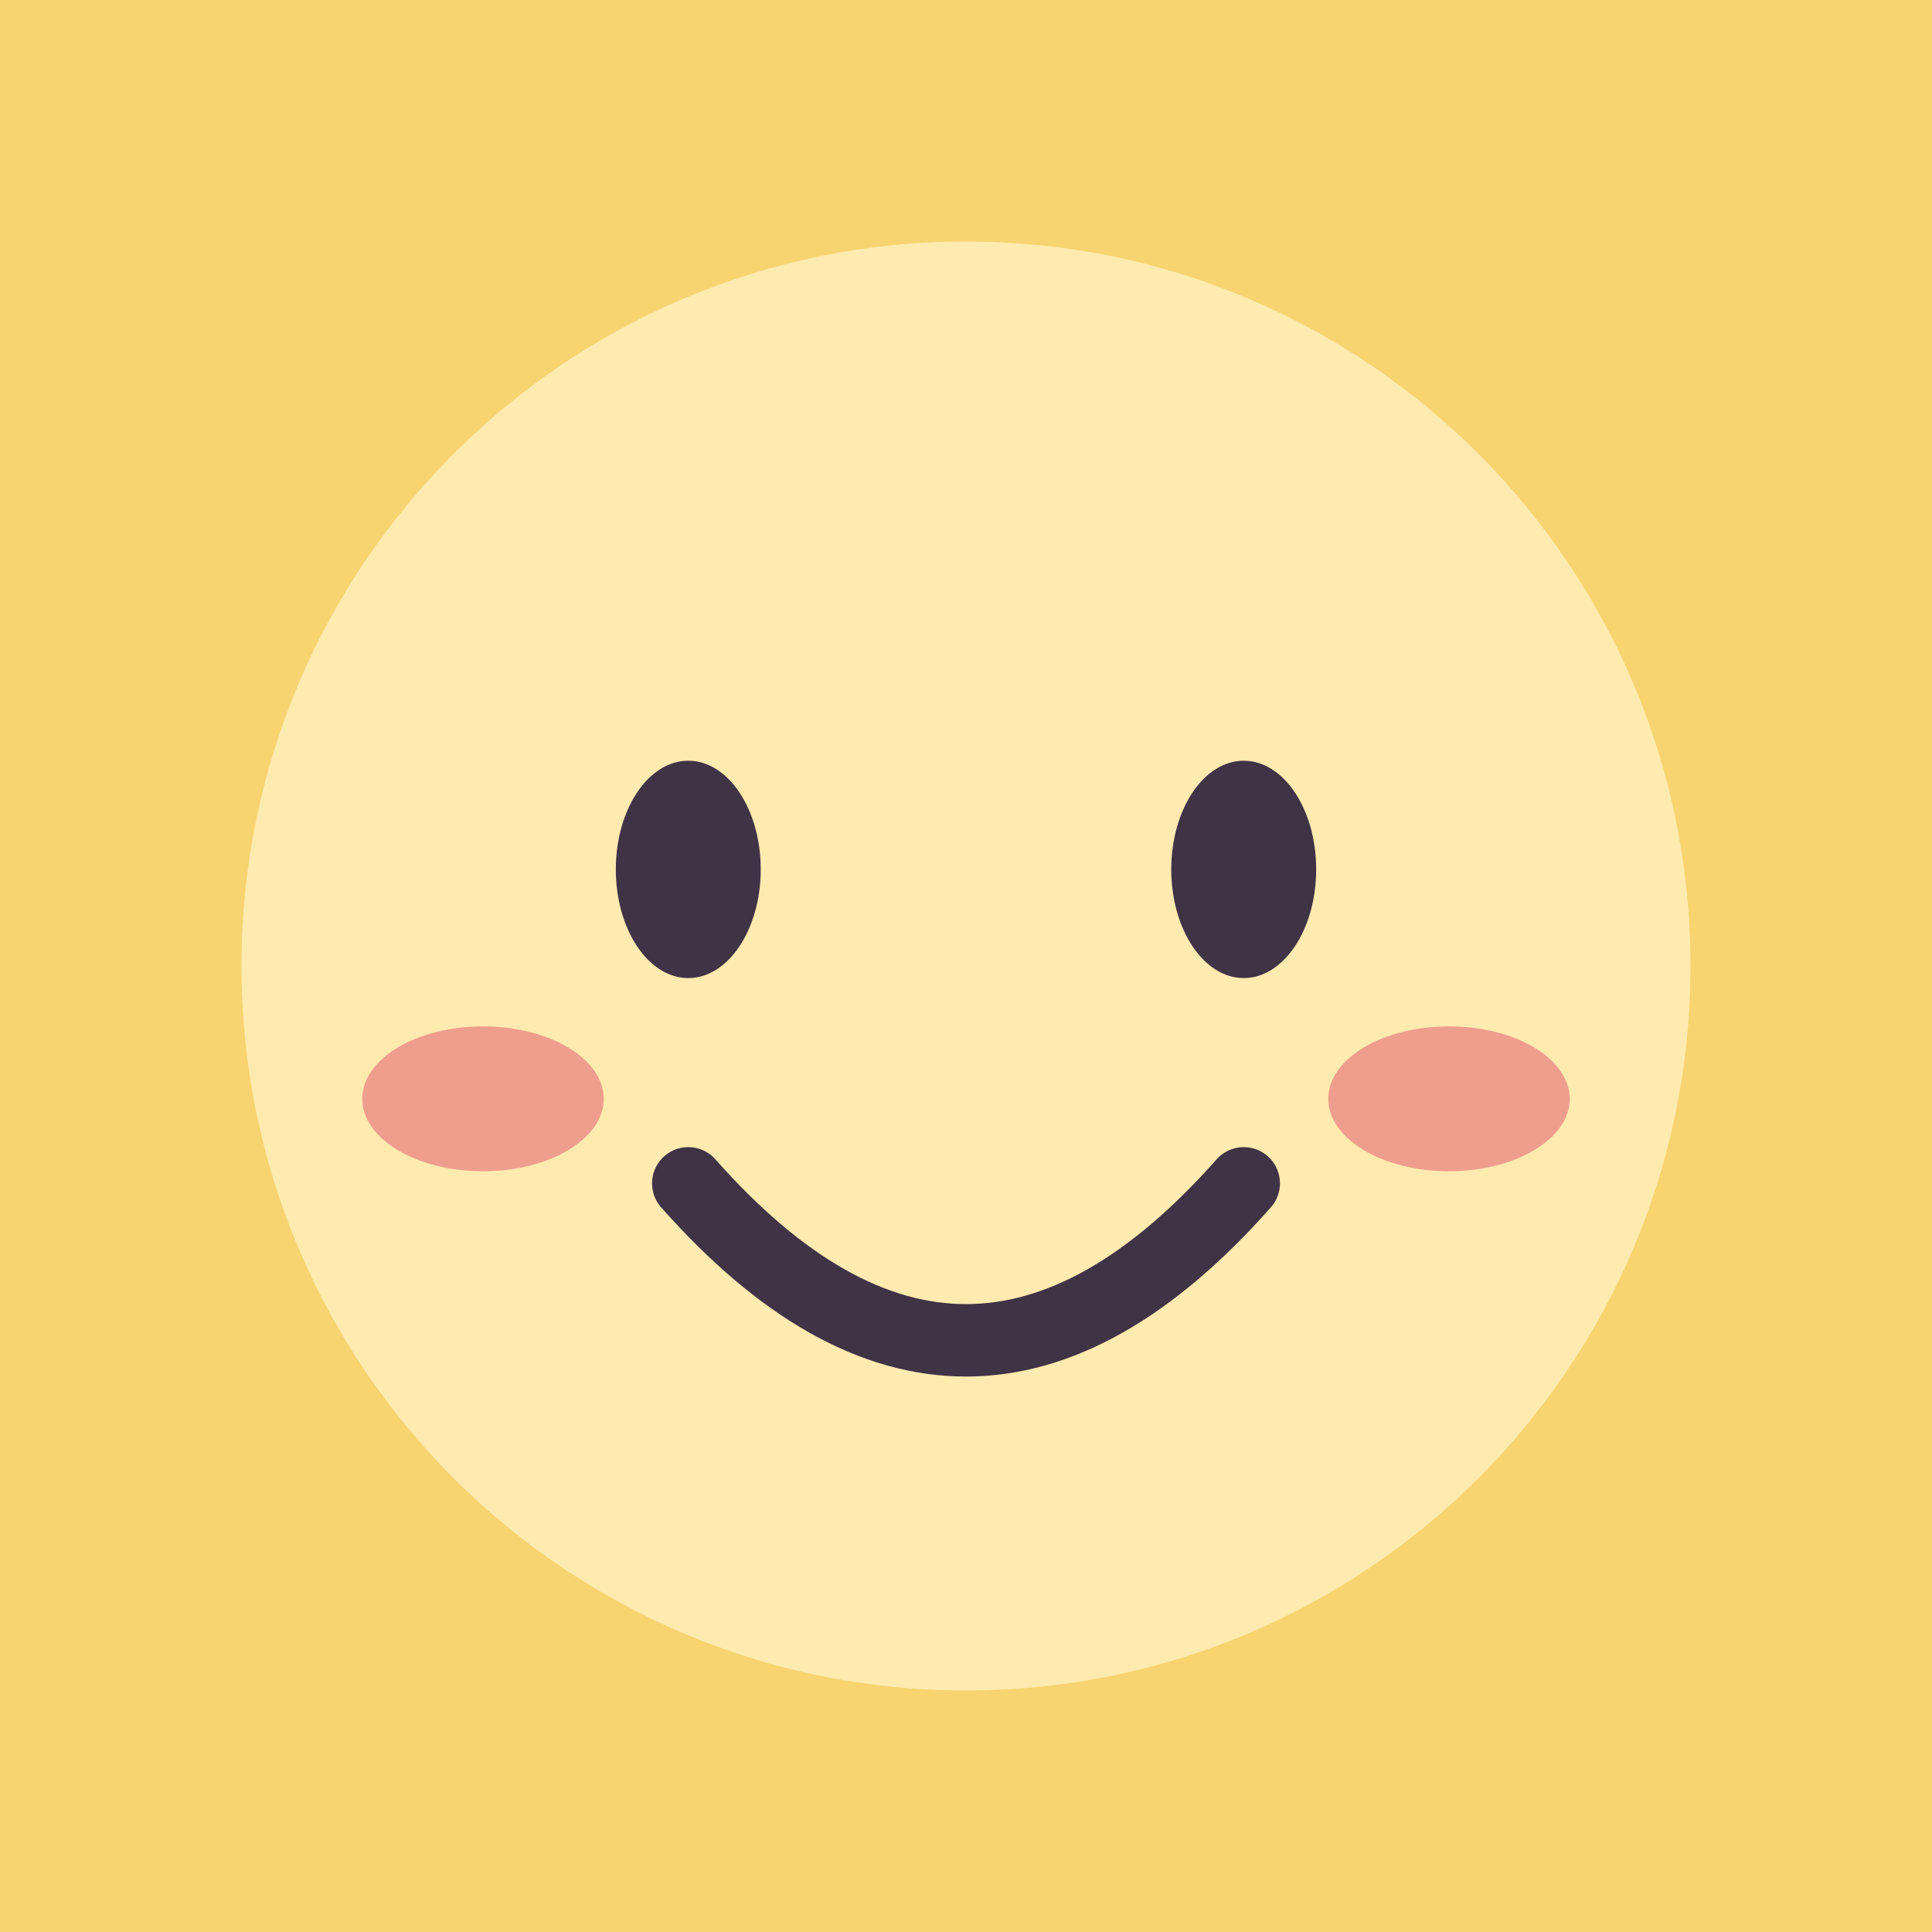
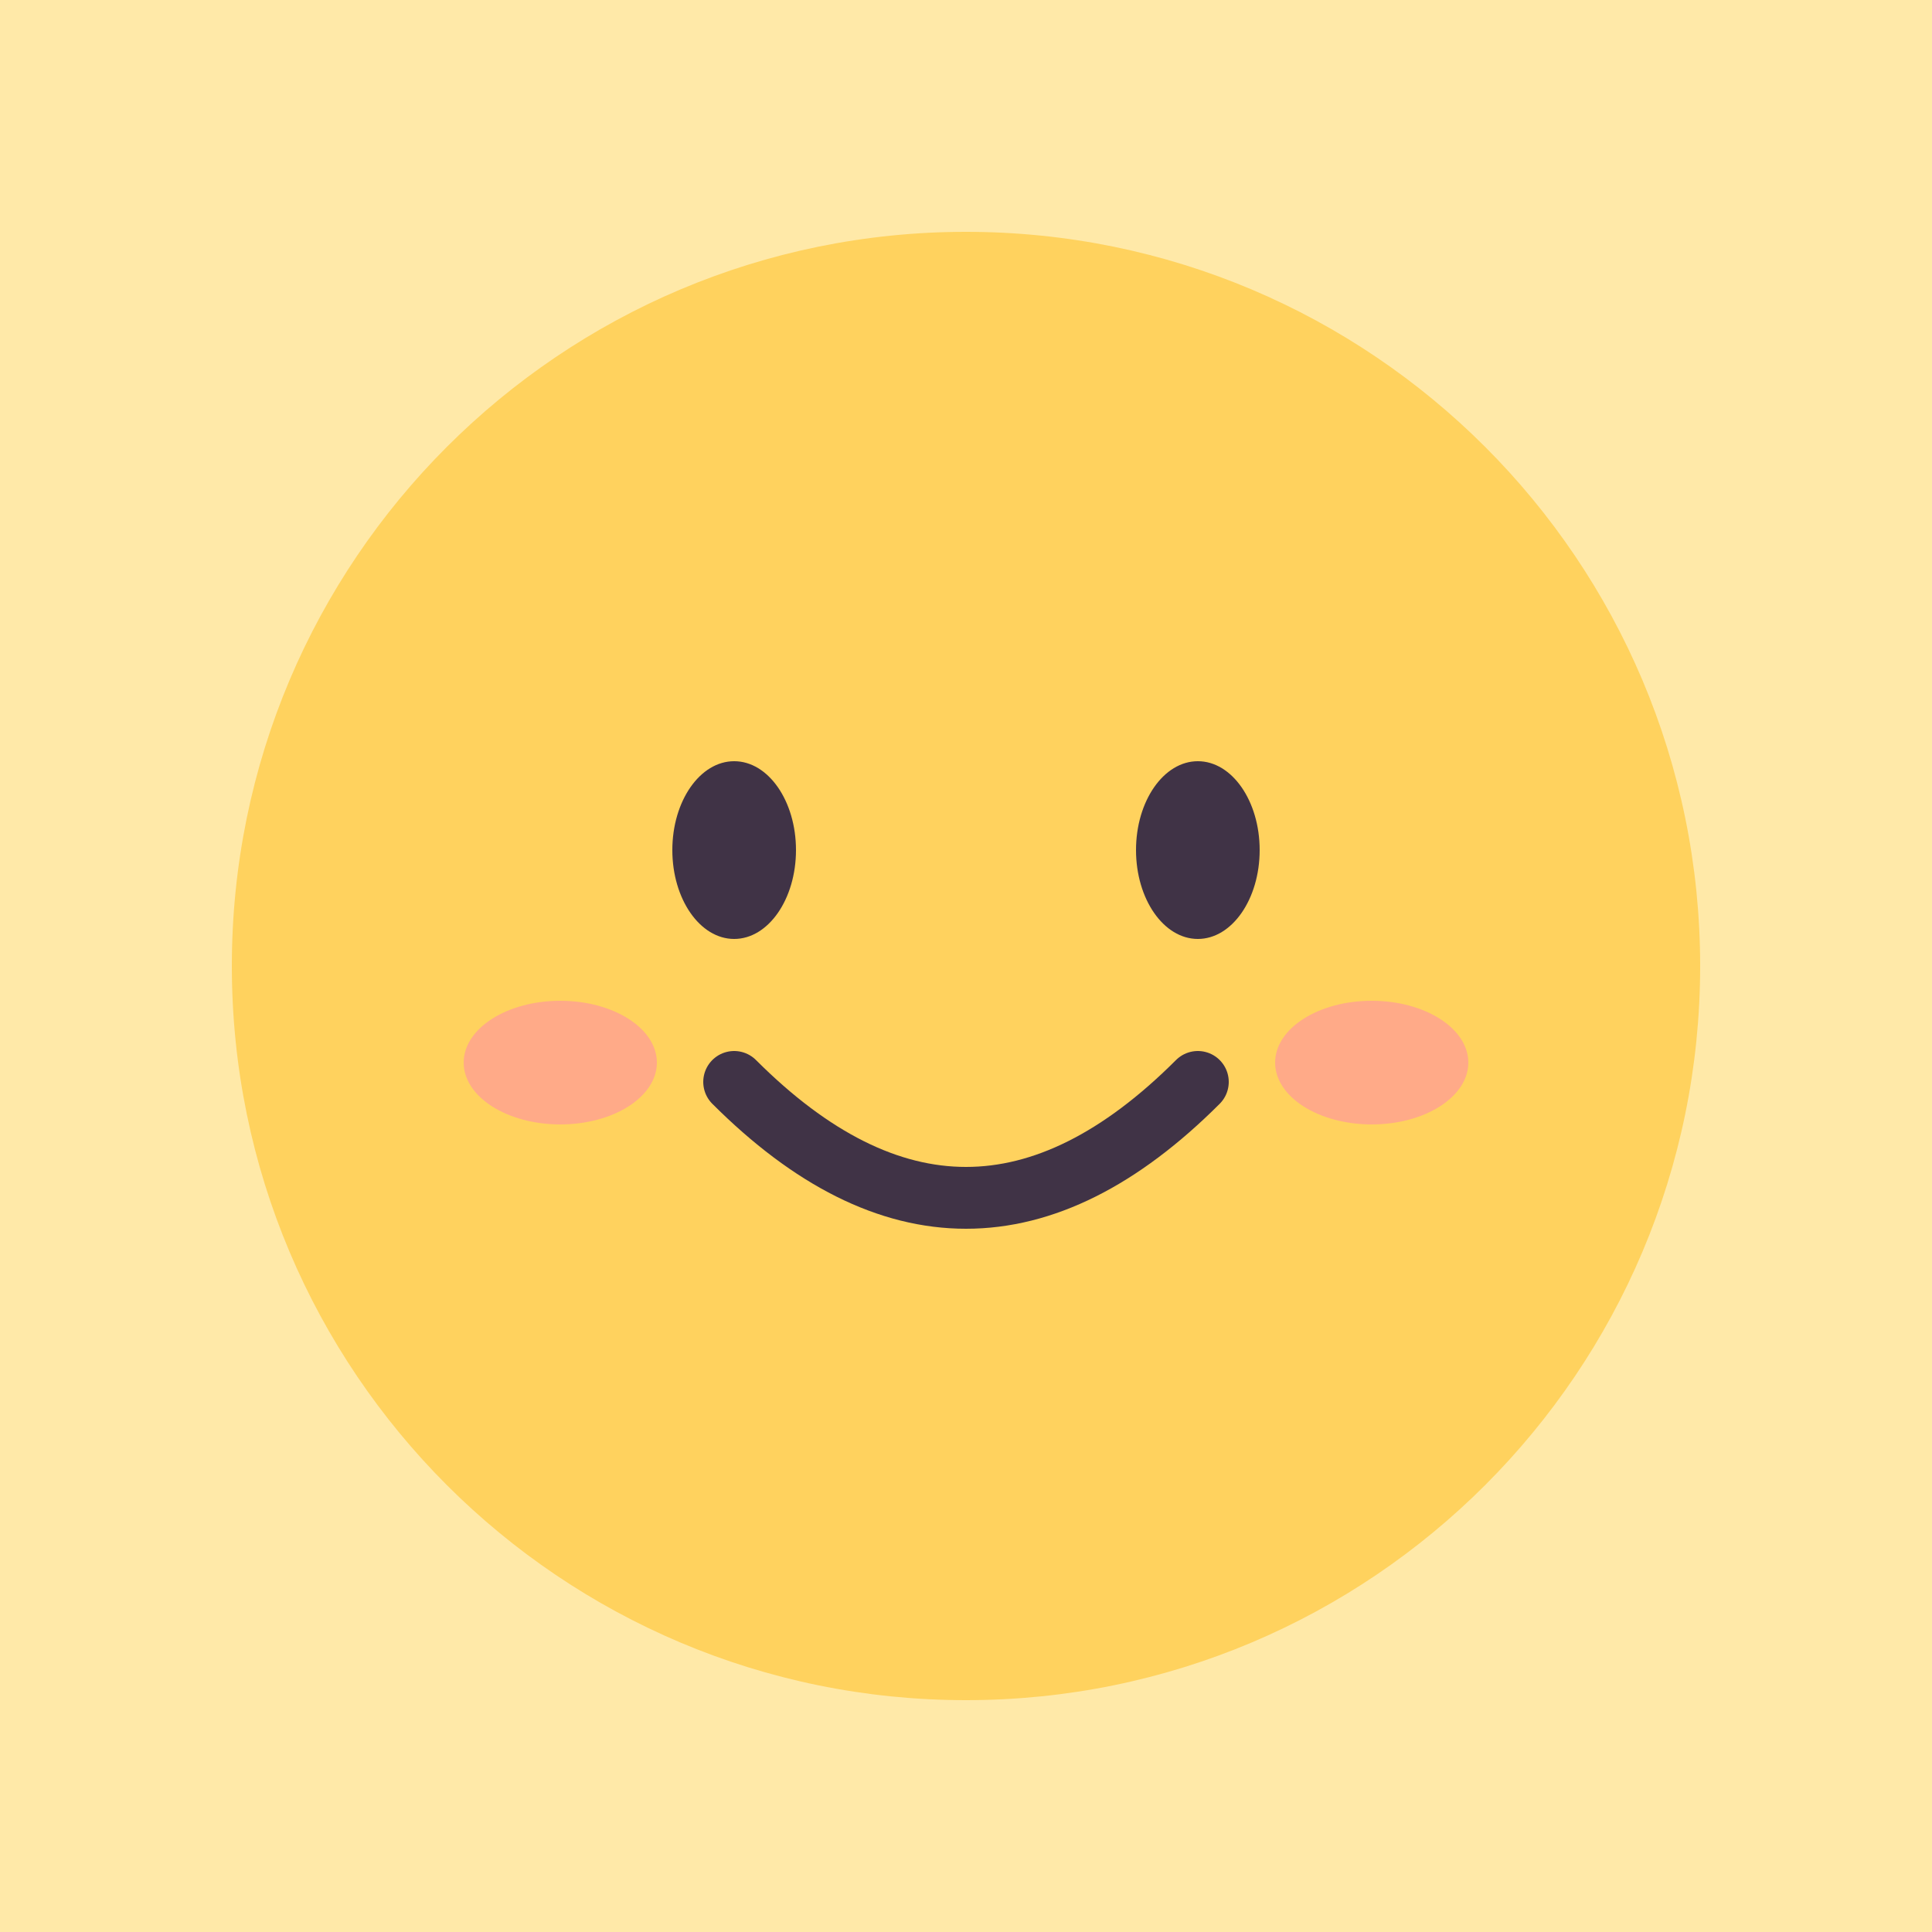
- <svg xmlns="http://www.w3.org/2000/svg" width="160" height="160" viewBox="0 0 160 160">
-   <path fill="#f7d470" d="M0 0h160v160H0z" />
-   <circle cx="80" cy="80" r="60" fill="#ffeab0" />
-   <ellipse cx="57" cy="72" rx="6" ry="9" fill="#403346" />
-   <ellipse cx="103" cy="72" rx="6" ry="9" fill="#403346" />
-   <path d="M57 98q23 26 46 0" fill="none" stroke="#403346" stroke-width="6" stroke-linecap="round" />
-   <ellipse cx="40" cy="91" rx="10" ry="6" fill="#ef9e8e" />
-   <ellipse cx="120" cy="91" rx="10" ry="6" fill="#ef9e8e" />
+ <svg xmlns="http://www.w3.org/2000/svg" width="100" height="100" viewBox="0 0 100 100">
+   <path fill="#ffe9a8" d="M0 0h100v100H0z" />
+   <circle cx="50" cy="50" r="38" fill="#ffd25e" />
+   <ellipse cx="38" cy="44" rx="3.2" ry="4.6" fill="#403346" />
+   <ellipse cx="62" cy="44" rx="3.2" ry="4.6" fill="#403346" />
+   <path d="M38 56q12 12 24 0" fill="none" stroke="#403346" stroke-width="3.2" stroke-linecap="round" />
+   <ellipse cx="29" cy="55" rx="5" ry="3.2" fill="#ff8fa3" opacity=".6" />
+   <ellipse cx="71" cy="55" rx="5" ry="3.2" fill="#ff8fa3" opacity=".6" />
</svg>
